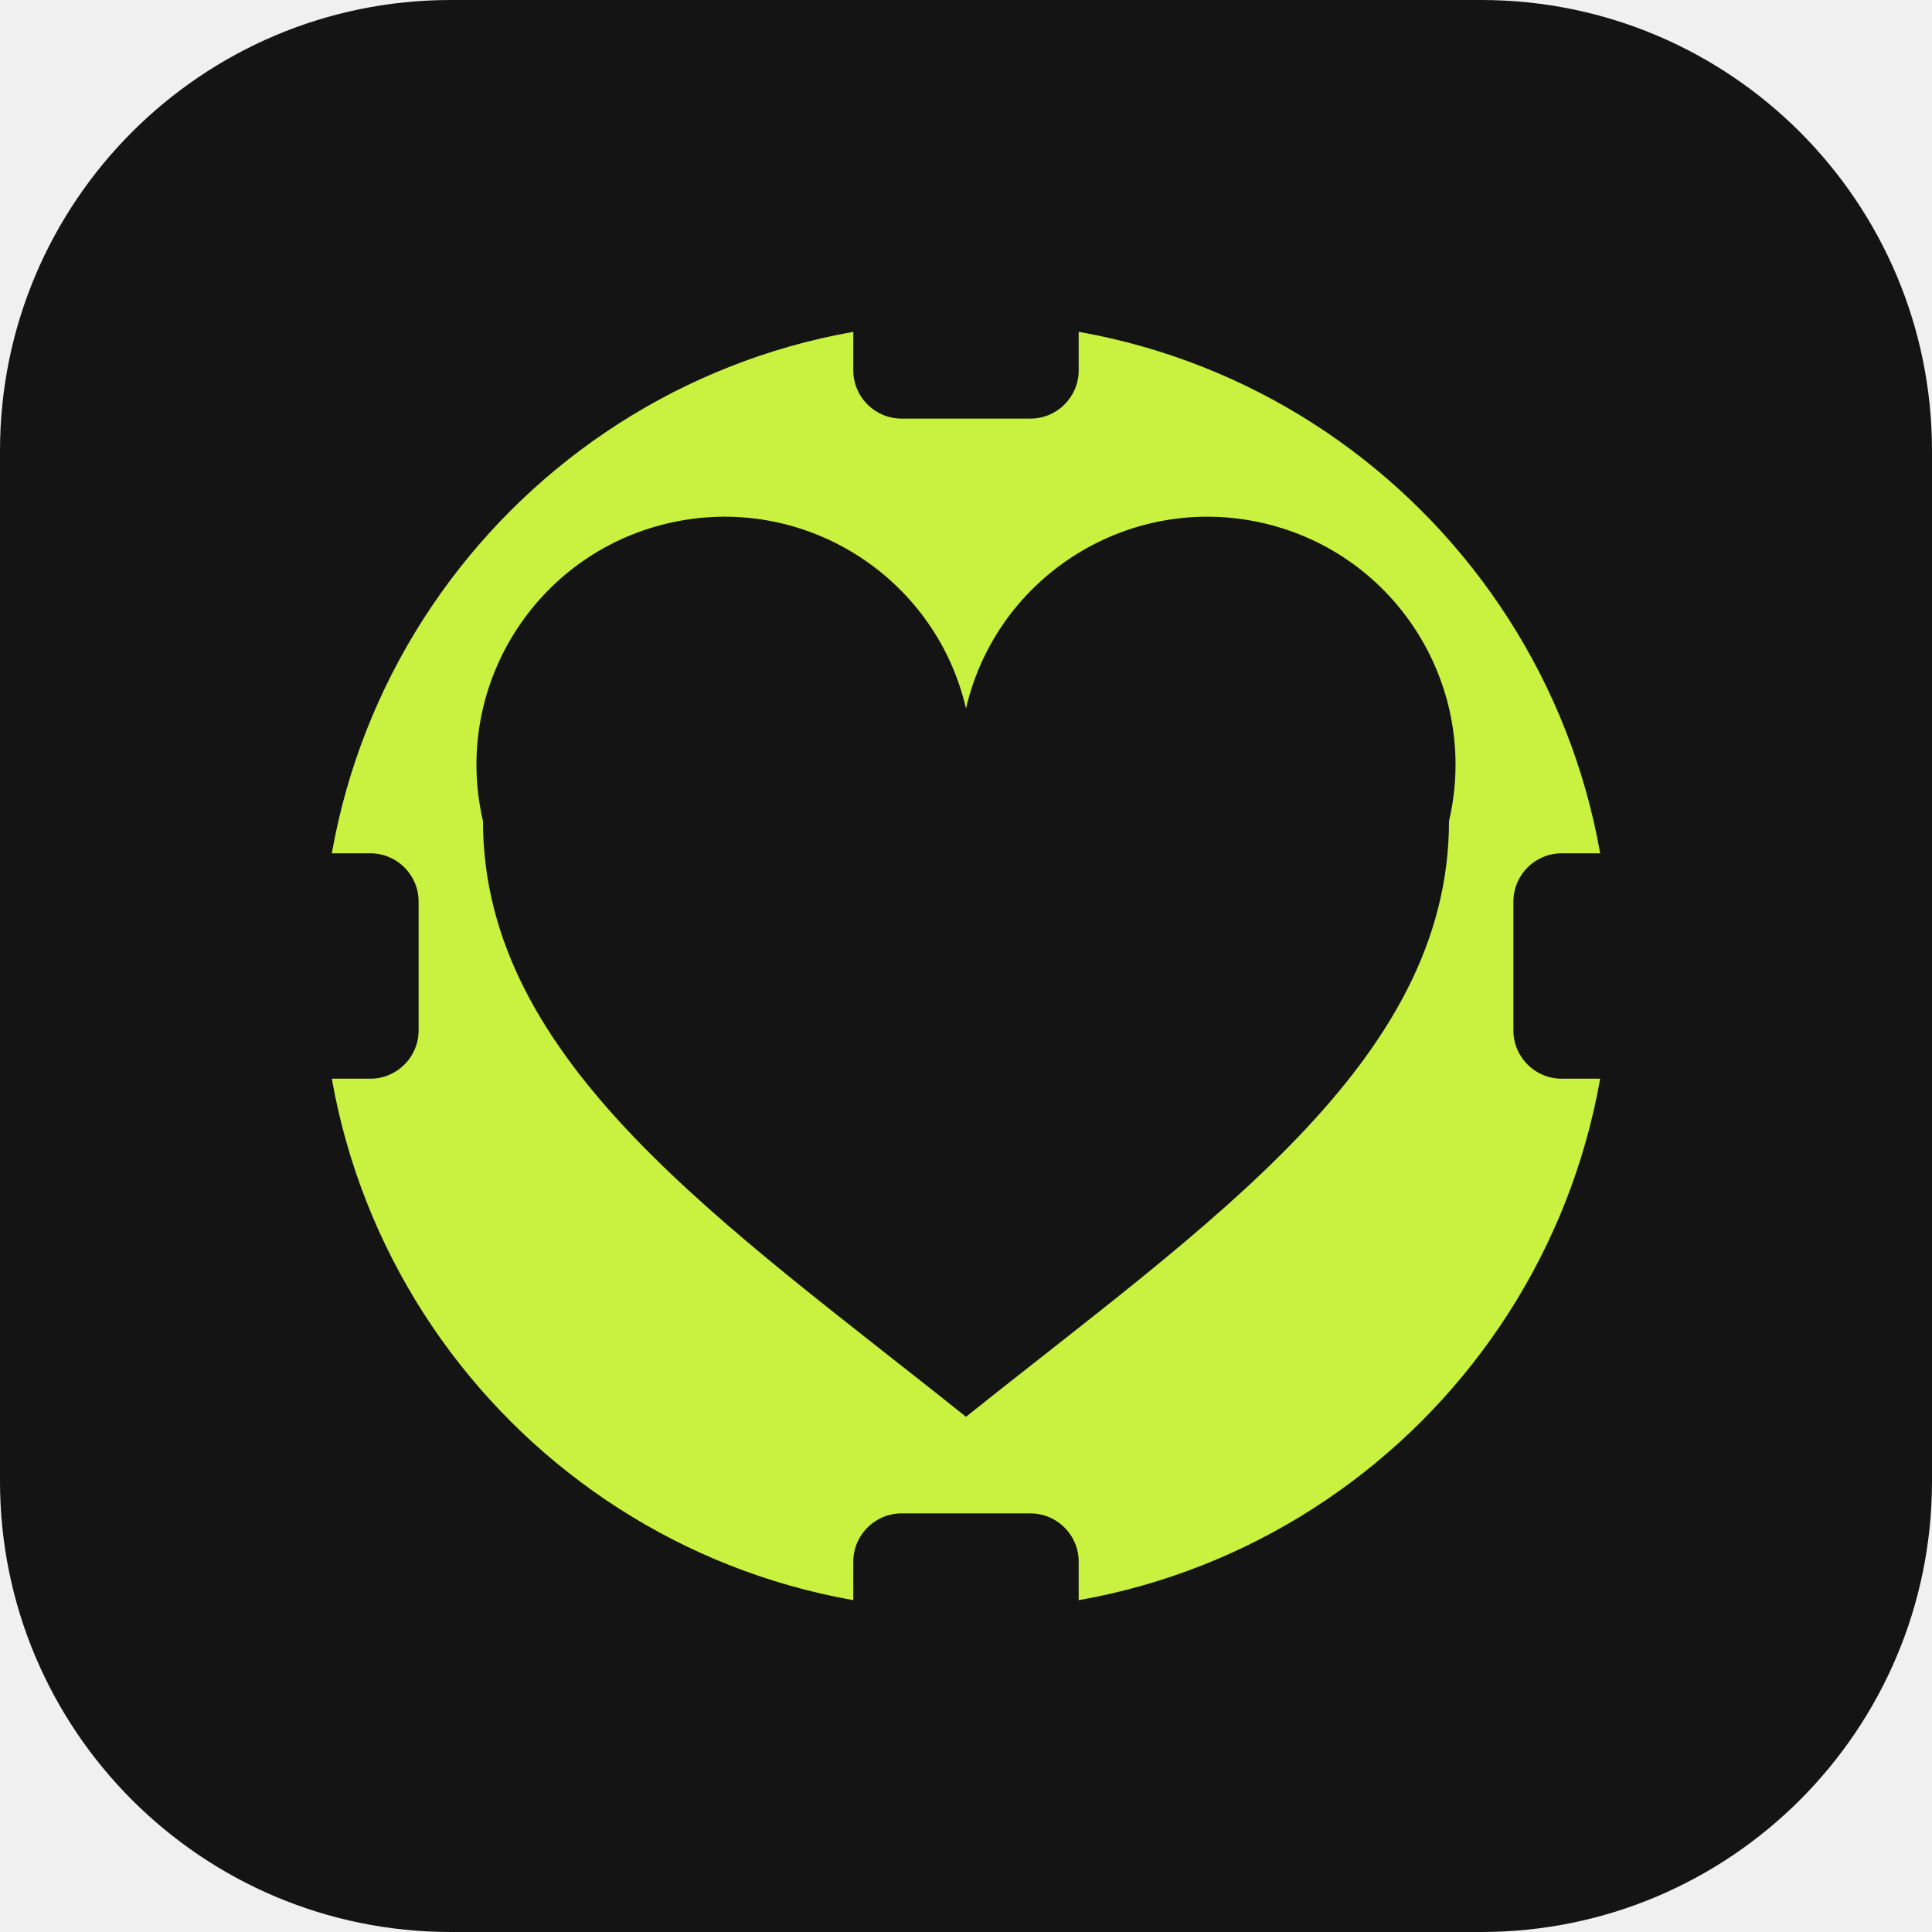
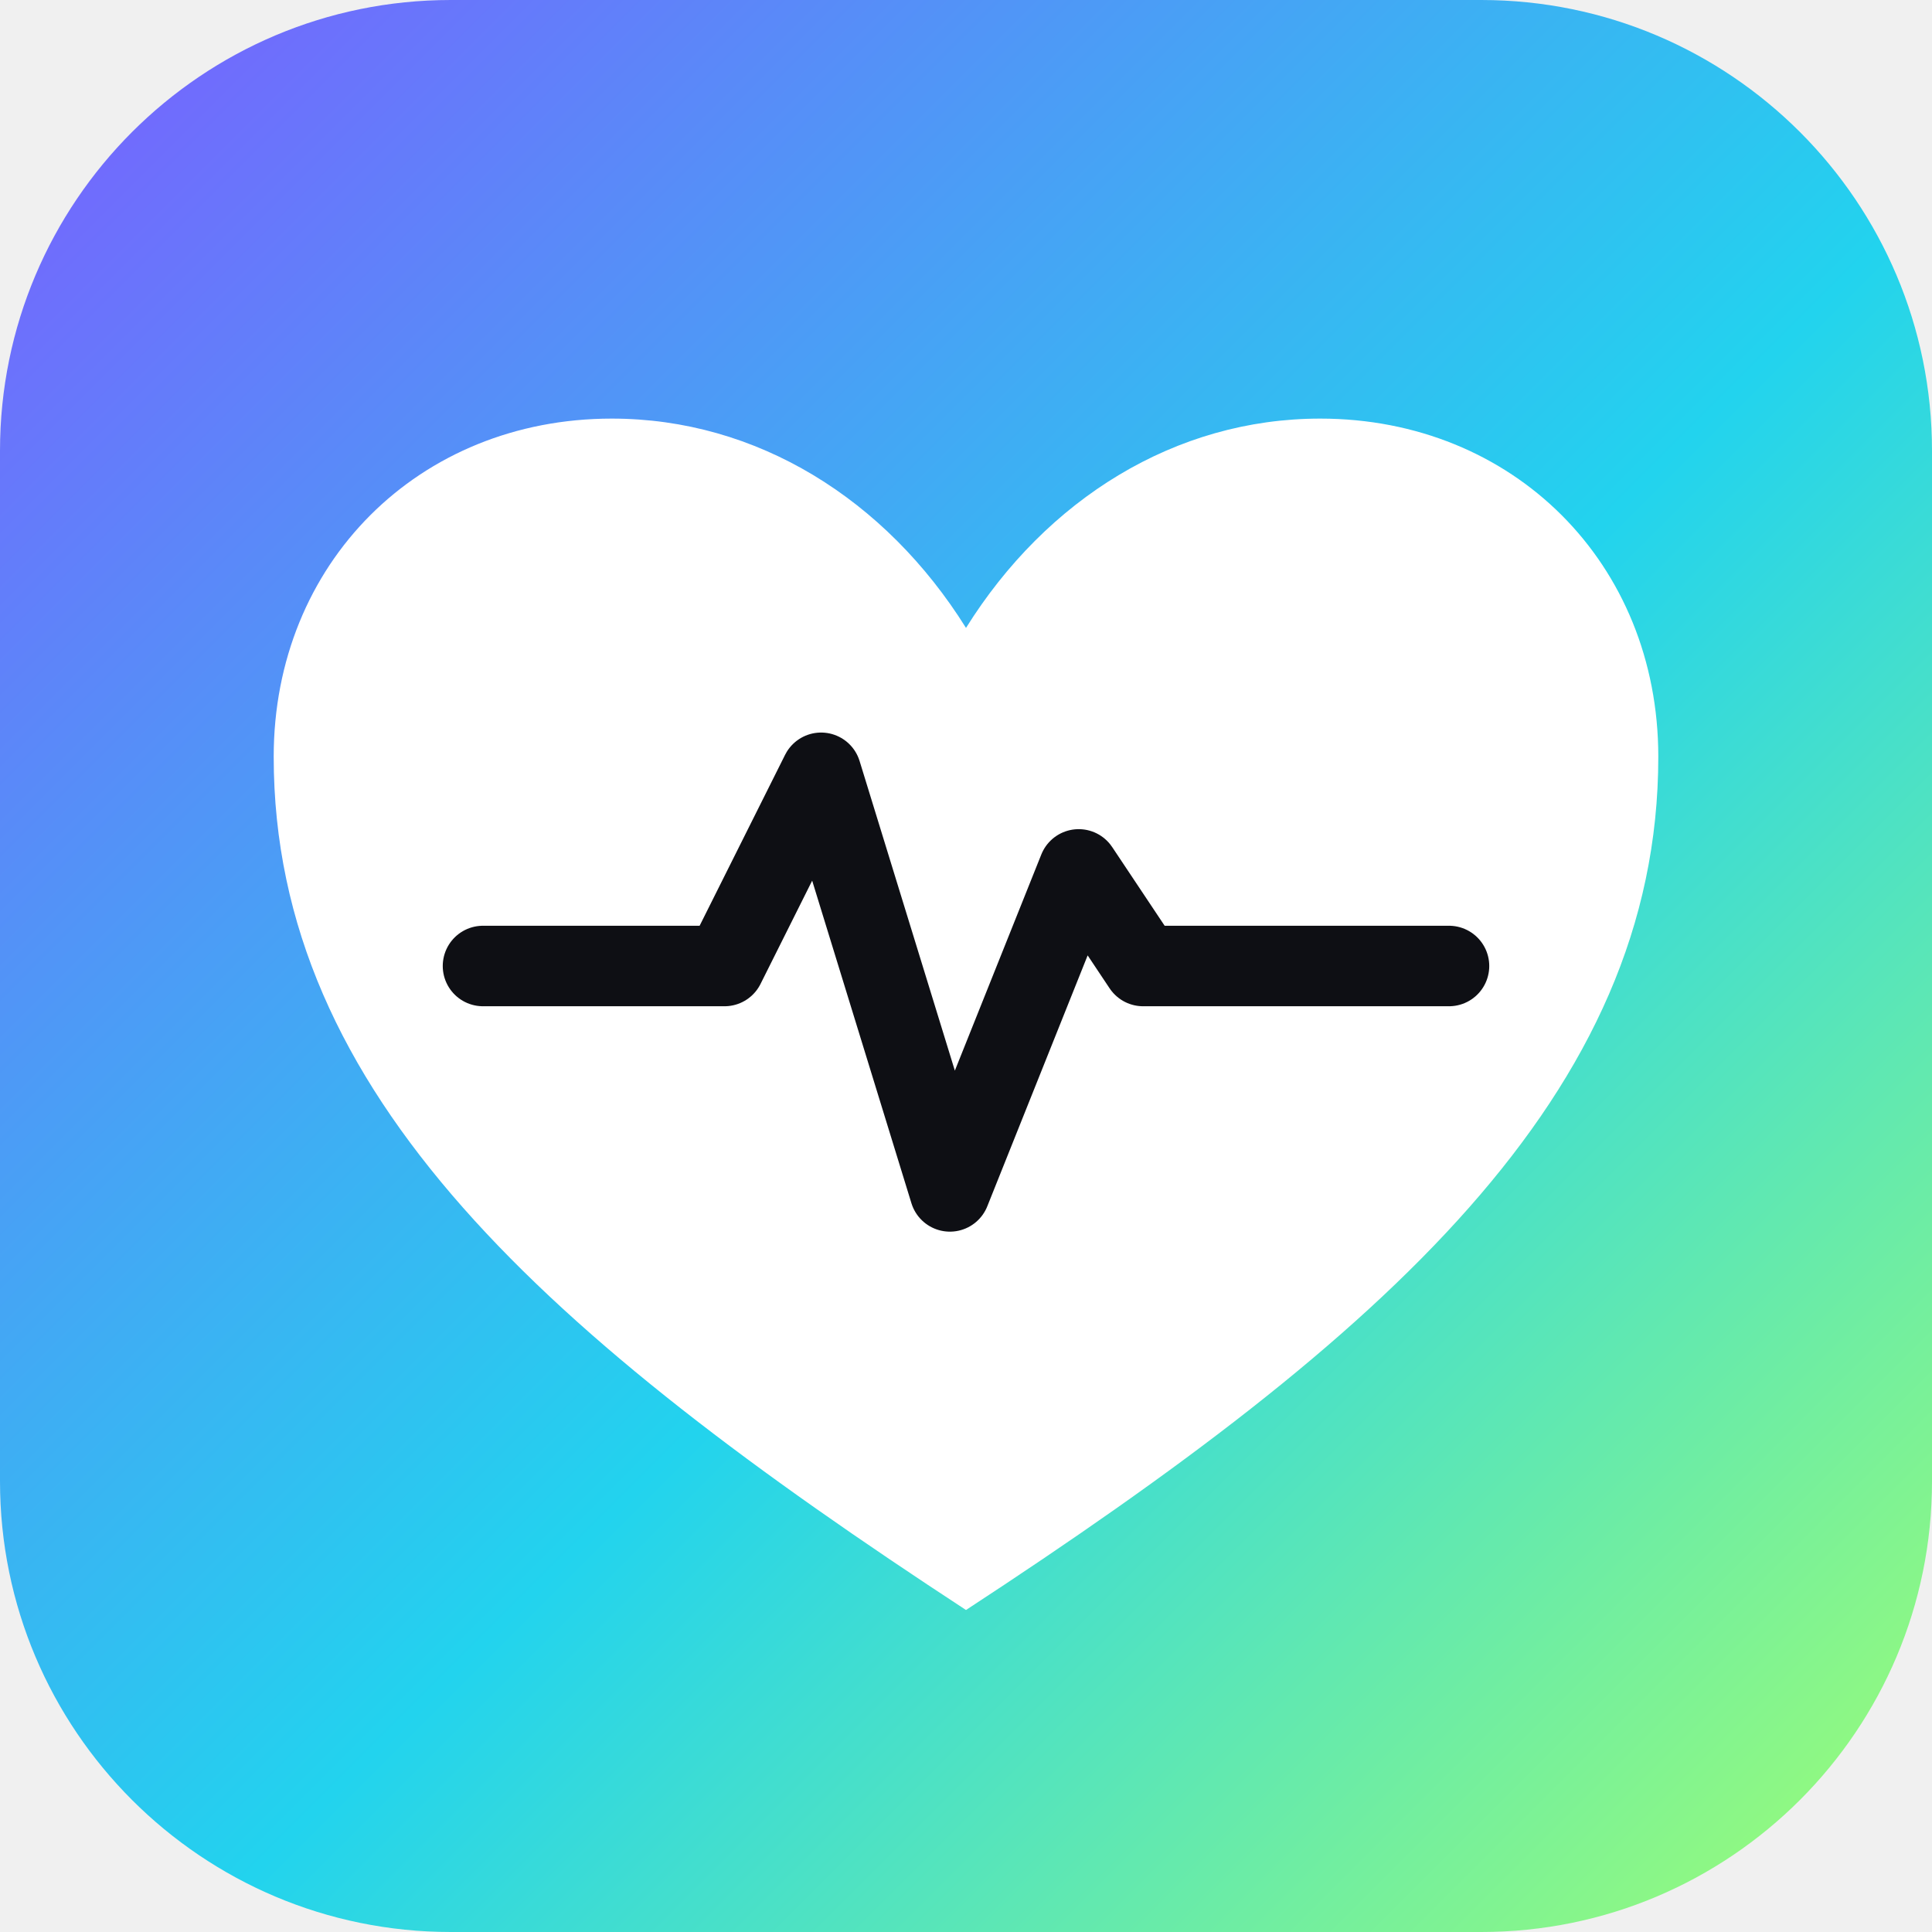
<svg xmlns="http://www.w3.org/2000/svg" viewBox="0 0 120 120" width="120" height="120">
  <defs>
-     <mask id="ttmH2">
-       <rect width="120" height="120" fill="#fff" />
-       <path d="M60 88 C45 76 30 66 30 51 a14 14 0 0 1 30-7 a14 14 0 0 1 30 7 c0 15-15 25-30 37z" fill="#000" />
-     </mask>
+     <linearGradient id="g2" x1="0" y1="0" x2="1" y2="1">
+       <stop offset="0" stop-color="#7c5cff" />
+       <stop offset=".55" stop-color="#22d3ee" />
+       <stop offset="1" stop-color="#a3ff6f" />
+     </linearGradient>
  </defs>
-   <rect width="120" height="120" rx="28" fill="#141414" />
-   <circle cx="60" cy="60" r="40" fill="#c8f23f" mask="url(#ttmH2)" />
-   <g fill="#141414">
-     <rect x="53" y="14" width="14" height="12" rx="3" />
-     <rect x="53" y="94" width="14" height="12" rx="3" />
-     <rect x="14" y="53" width="12" height="14" rx="3" />
-     <rect x="94" y="53" width="12" height="14" rx="3" />
-   </g>
+   <rect width="120" height="120" rx="28" fill="url(#g2)" />
+   <path d="M60 100C34 83 17 68 17 47c0-12 9-21 21-21 9 0 17 5 22 13 5-8 13-13 22-13 12 0 21 9 21 21 0 21-17 36-43 53z" fill="#fff" />
+   <path d="M30 60h15l6-12 8 26 8-20 4 6h19" fill="none" stroke="#0e0f14" stroke-width="5" stroke-linecap="round" stroke-linejoin="round" />
</svg>
